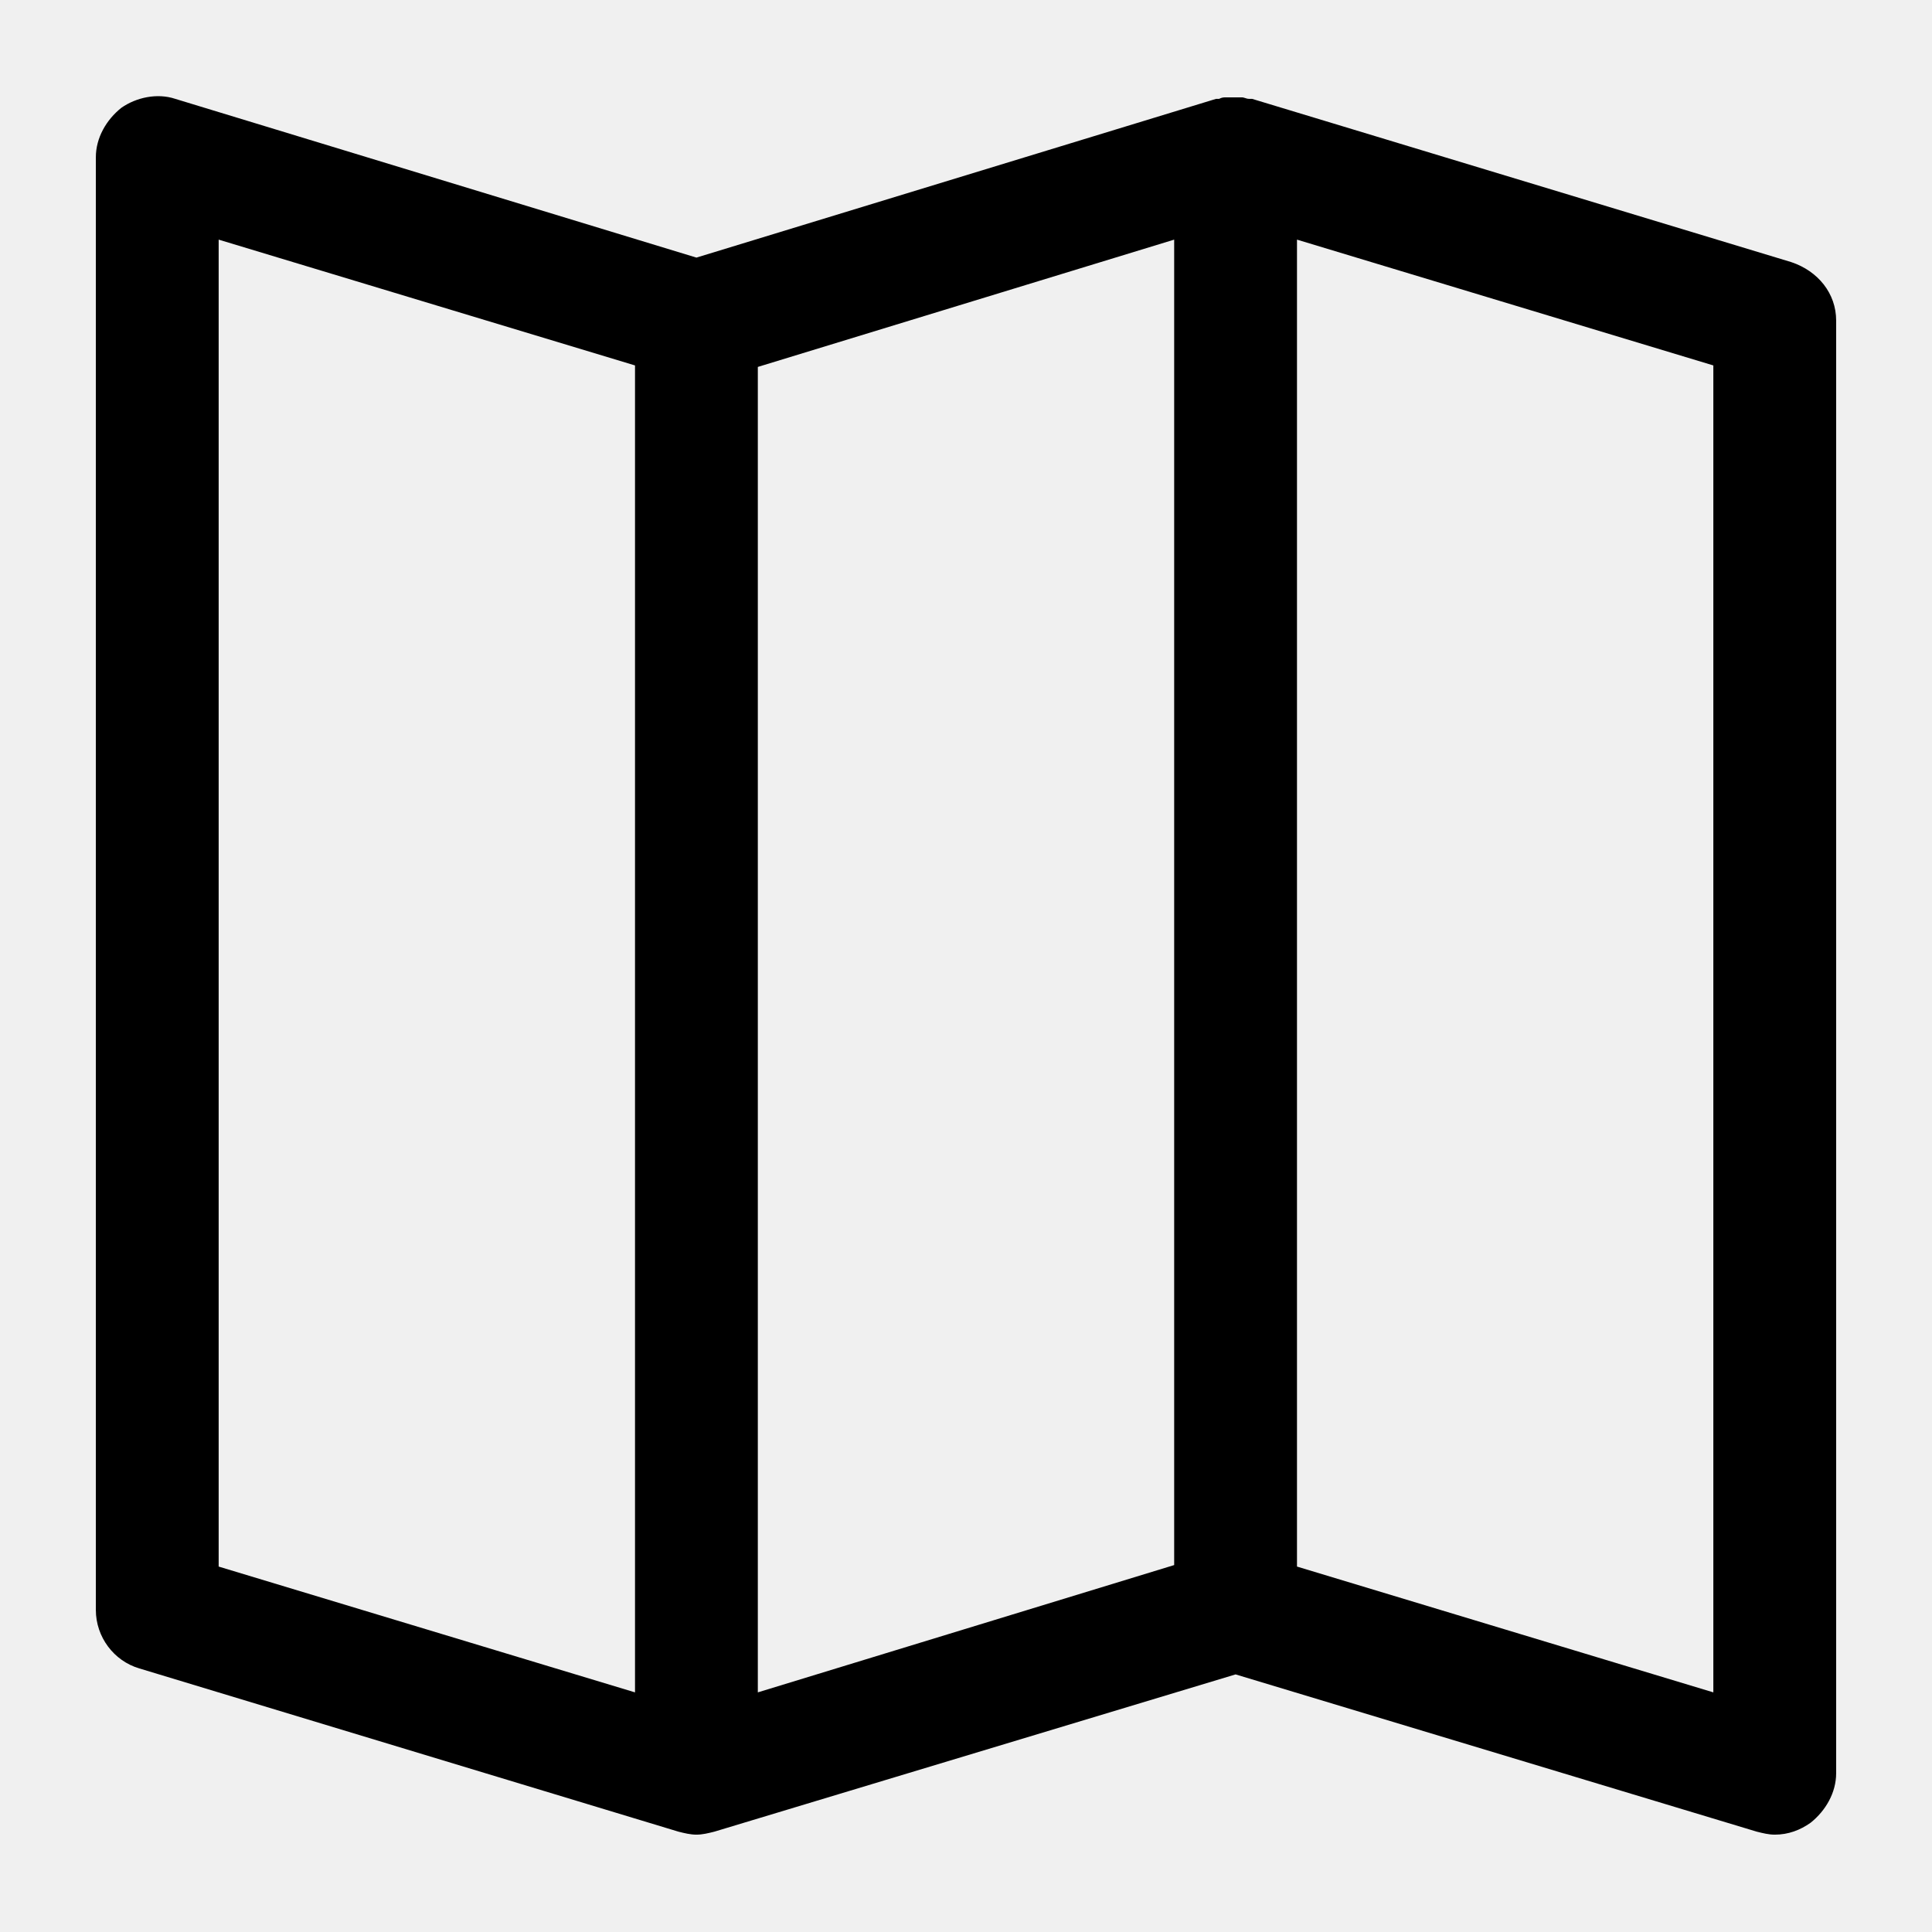
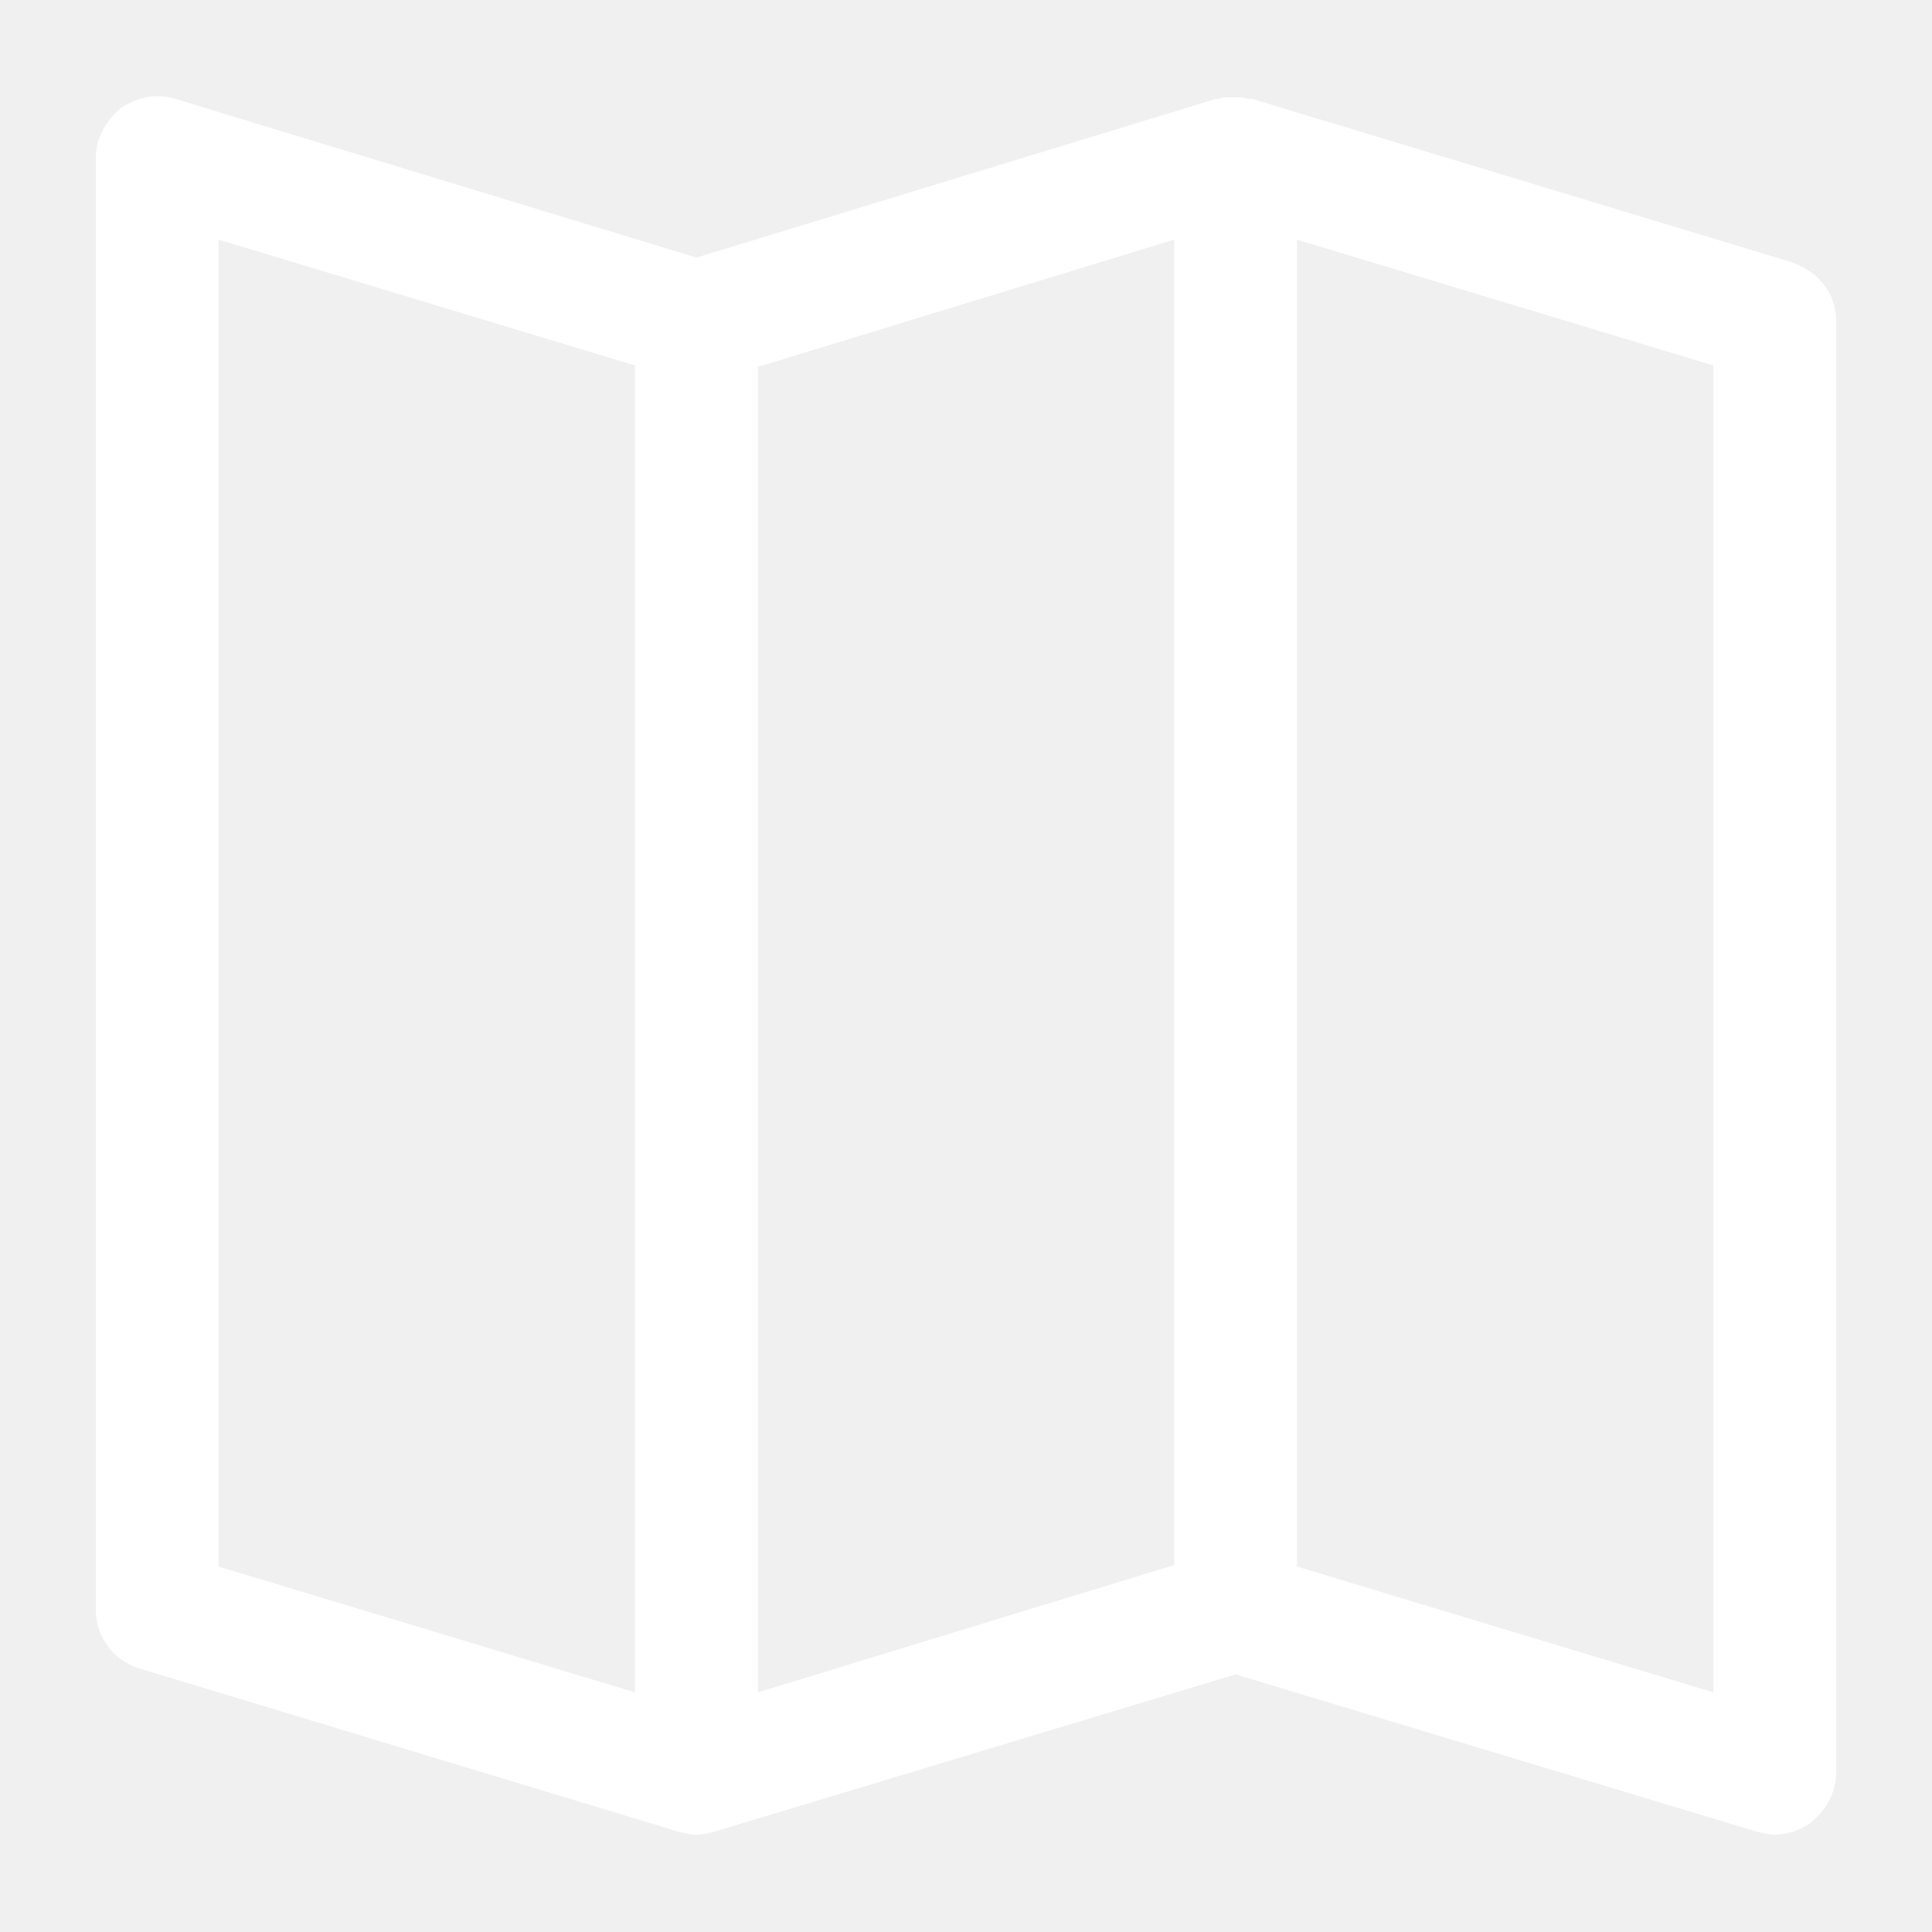
- <svg xmlns="http://www.w3.org/2000/svg" version="1.1" viewBox="0 0 129 129" enable-background="new 0 0 129 129">
+ <svg xmlns="http://www.w3.org/2000/svg" version="1.1" fill="#ffffff" viewBox="0 0 129 129" enable-background="new 0 0 129 129">
  <g>
    <path d="m119.6,17.5l-36-10.9c-0.1,0-0.2,0-0.2,0-0.2,0-0.3-0.1-0.5-0.1-0.2,0-0.3,0-0.5,0-0.2,0-0.3,0-0.5,0-0.2,0-0.3,0-0.5,0.1-0.1,0-0.2,0-0.2,0l-34.7,10.6-34.8-10.6c-1.2-0.4-2.6-0.1-3.6,0.6-1,0.8-1.7,2-1.7,3.3v97c0,1.8 1.2,3.4 2.9,3.9l36,10.9c0.4,0.1 0.8,0.2 1.2,0.2 0.4,0 0.8-0.1 1.2-0.2l34.8-10.5 34.8,10.5c0.4,0.1 0.8,0.2 1.2,0.2 0.9,0 1.7-0.3 2.4-0.8 1-0.8 1.7-2 1.7-3.3v-97c-1.42109e-14-1.8-1.2-3.3-3-3.9zm-77.2,95.5l-27.8-8.4v-88.6l27.8,8.4v88.6zm36-8.5l-27.8,8.5v-88.5l27.8-8.5v88.5zm36,8.5l-27.8-8.4v-88.6l27.8,8.4v88.6z" />
  </g>
</svg>
